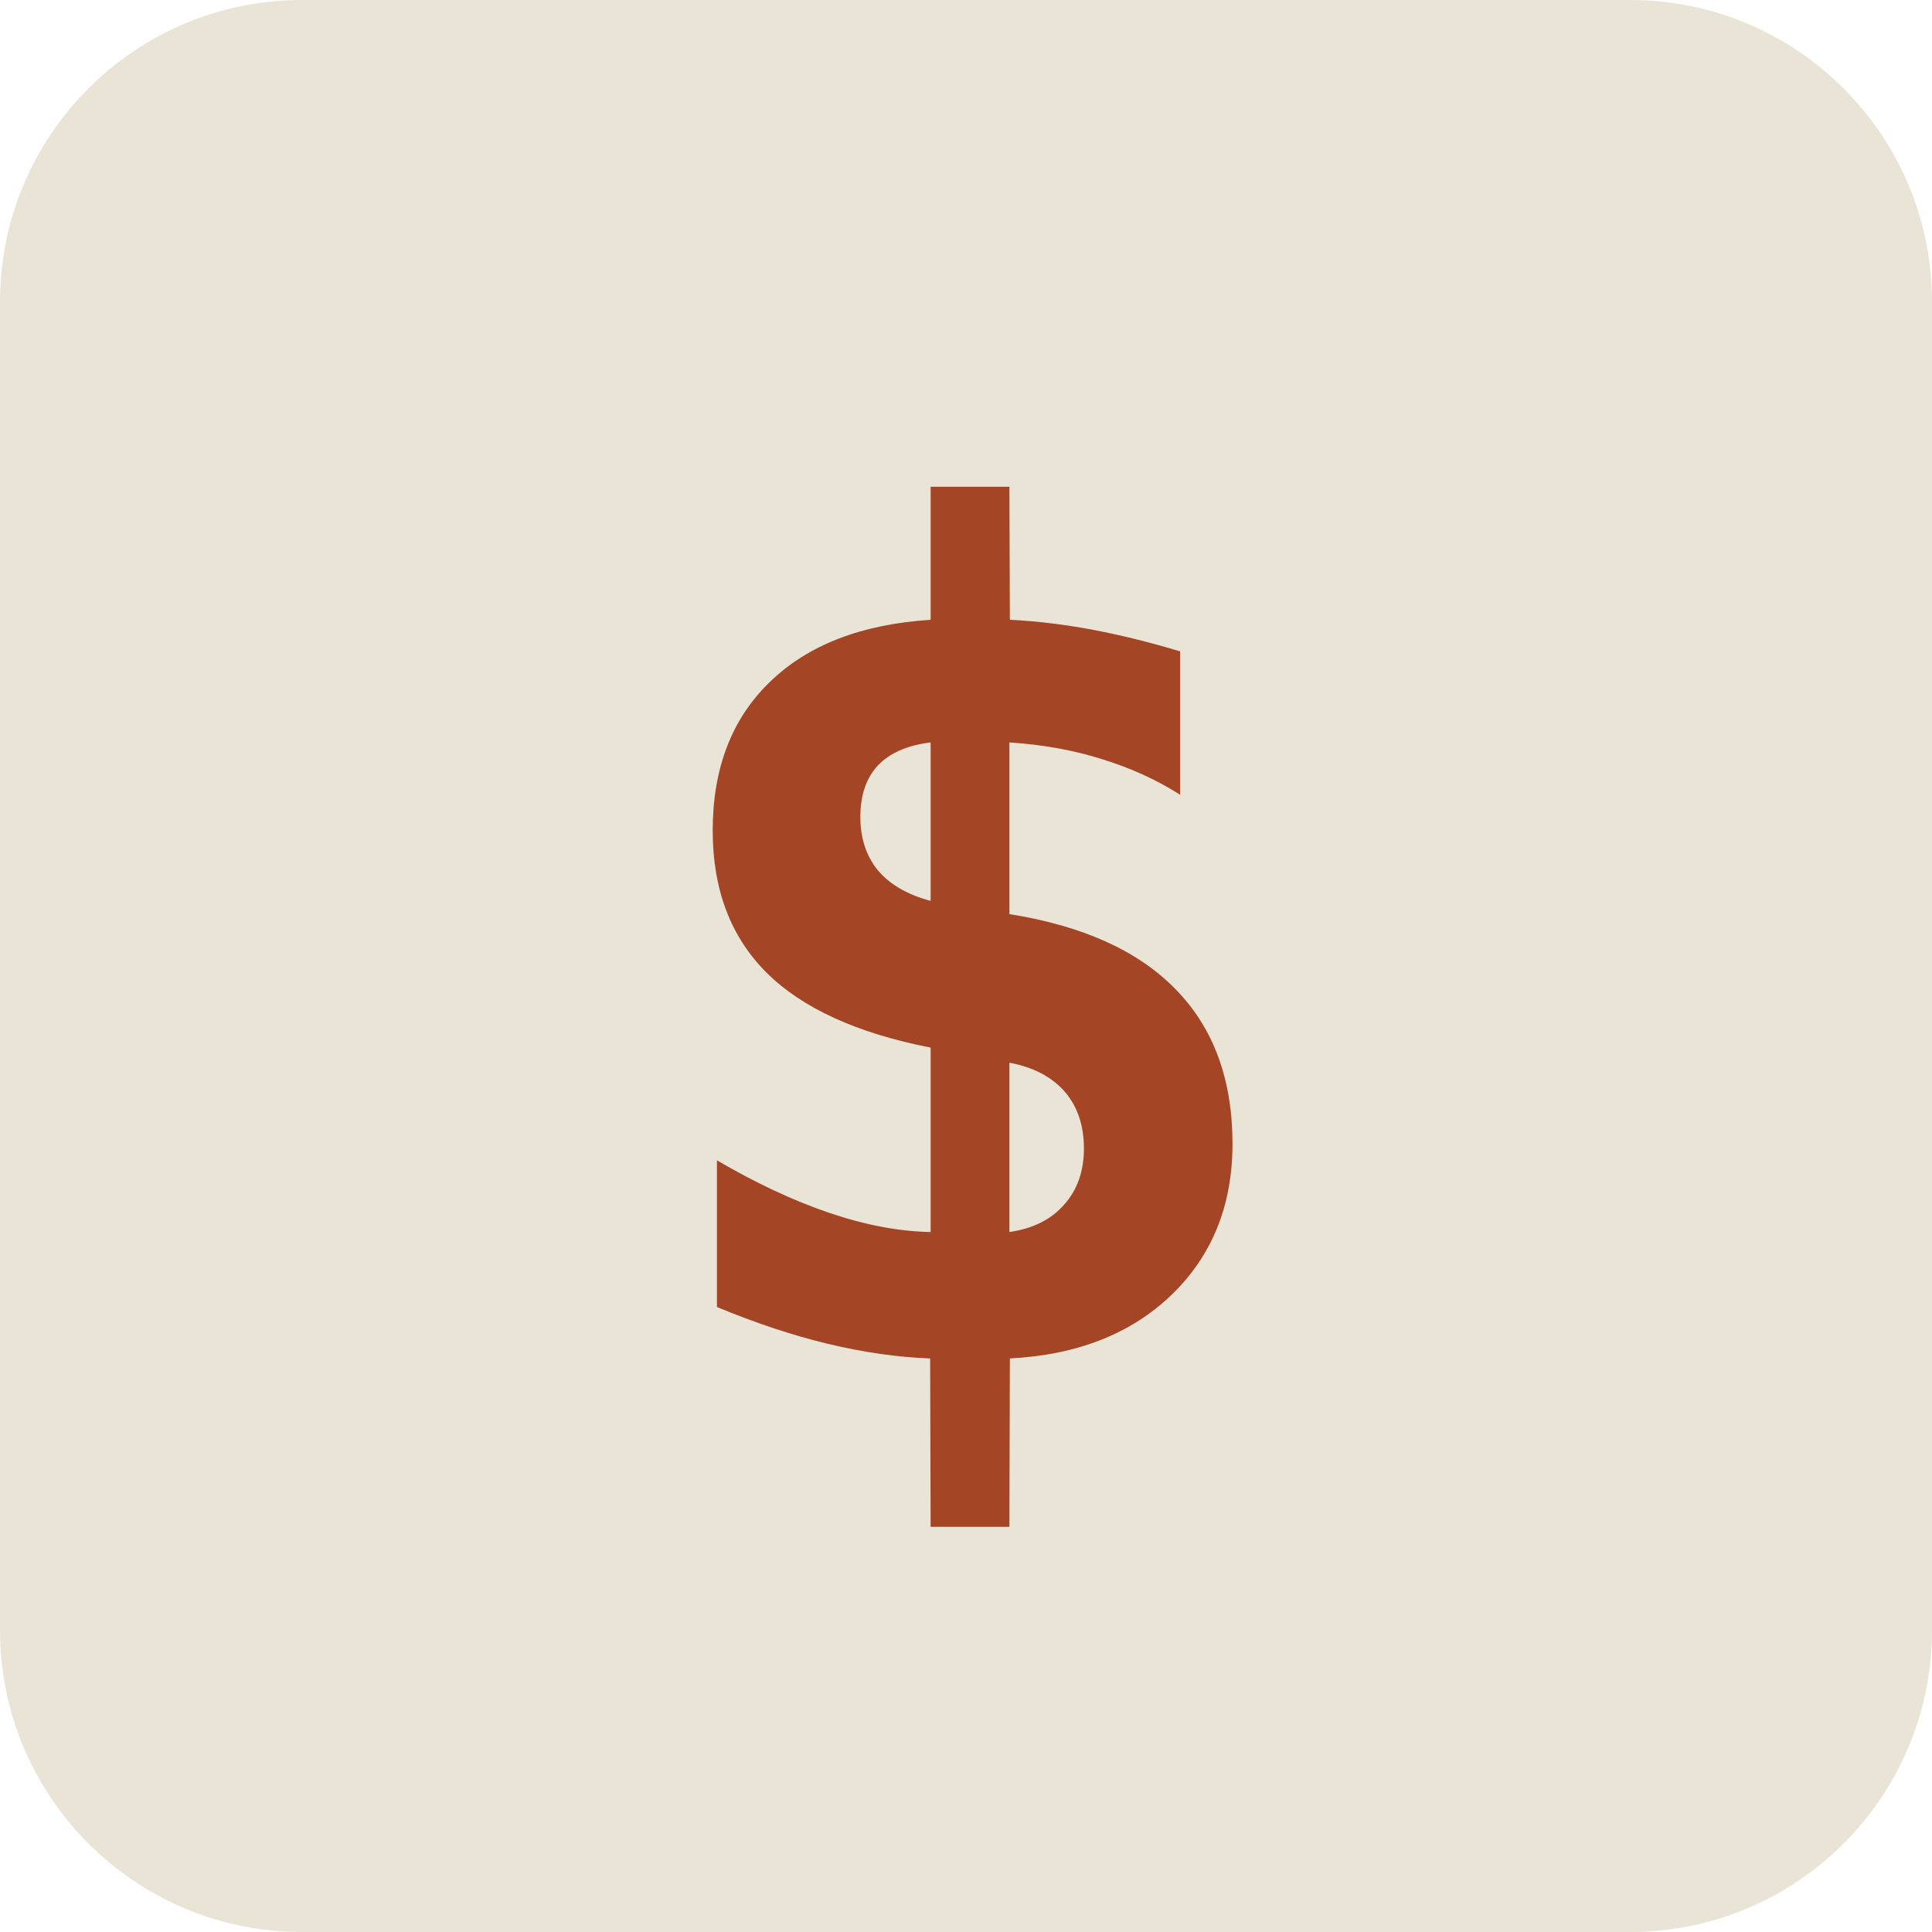
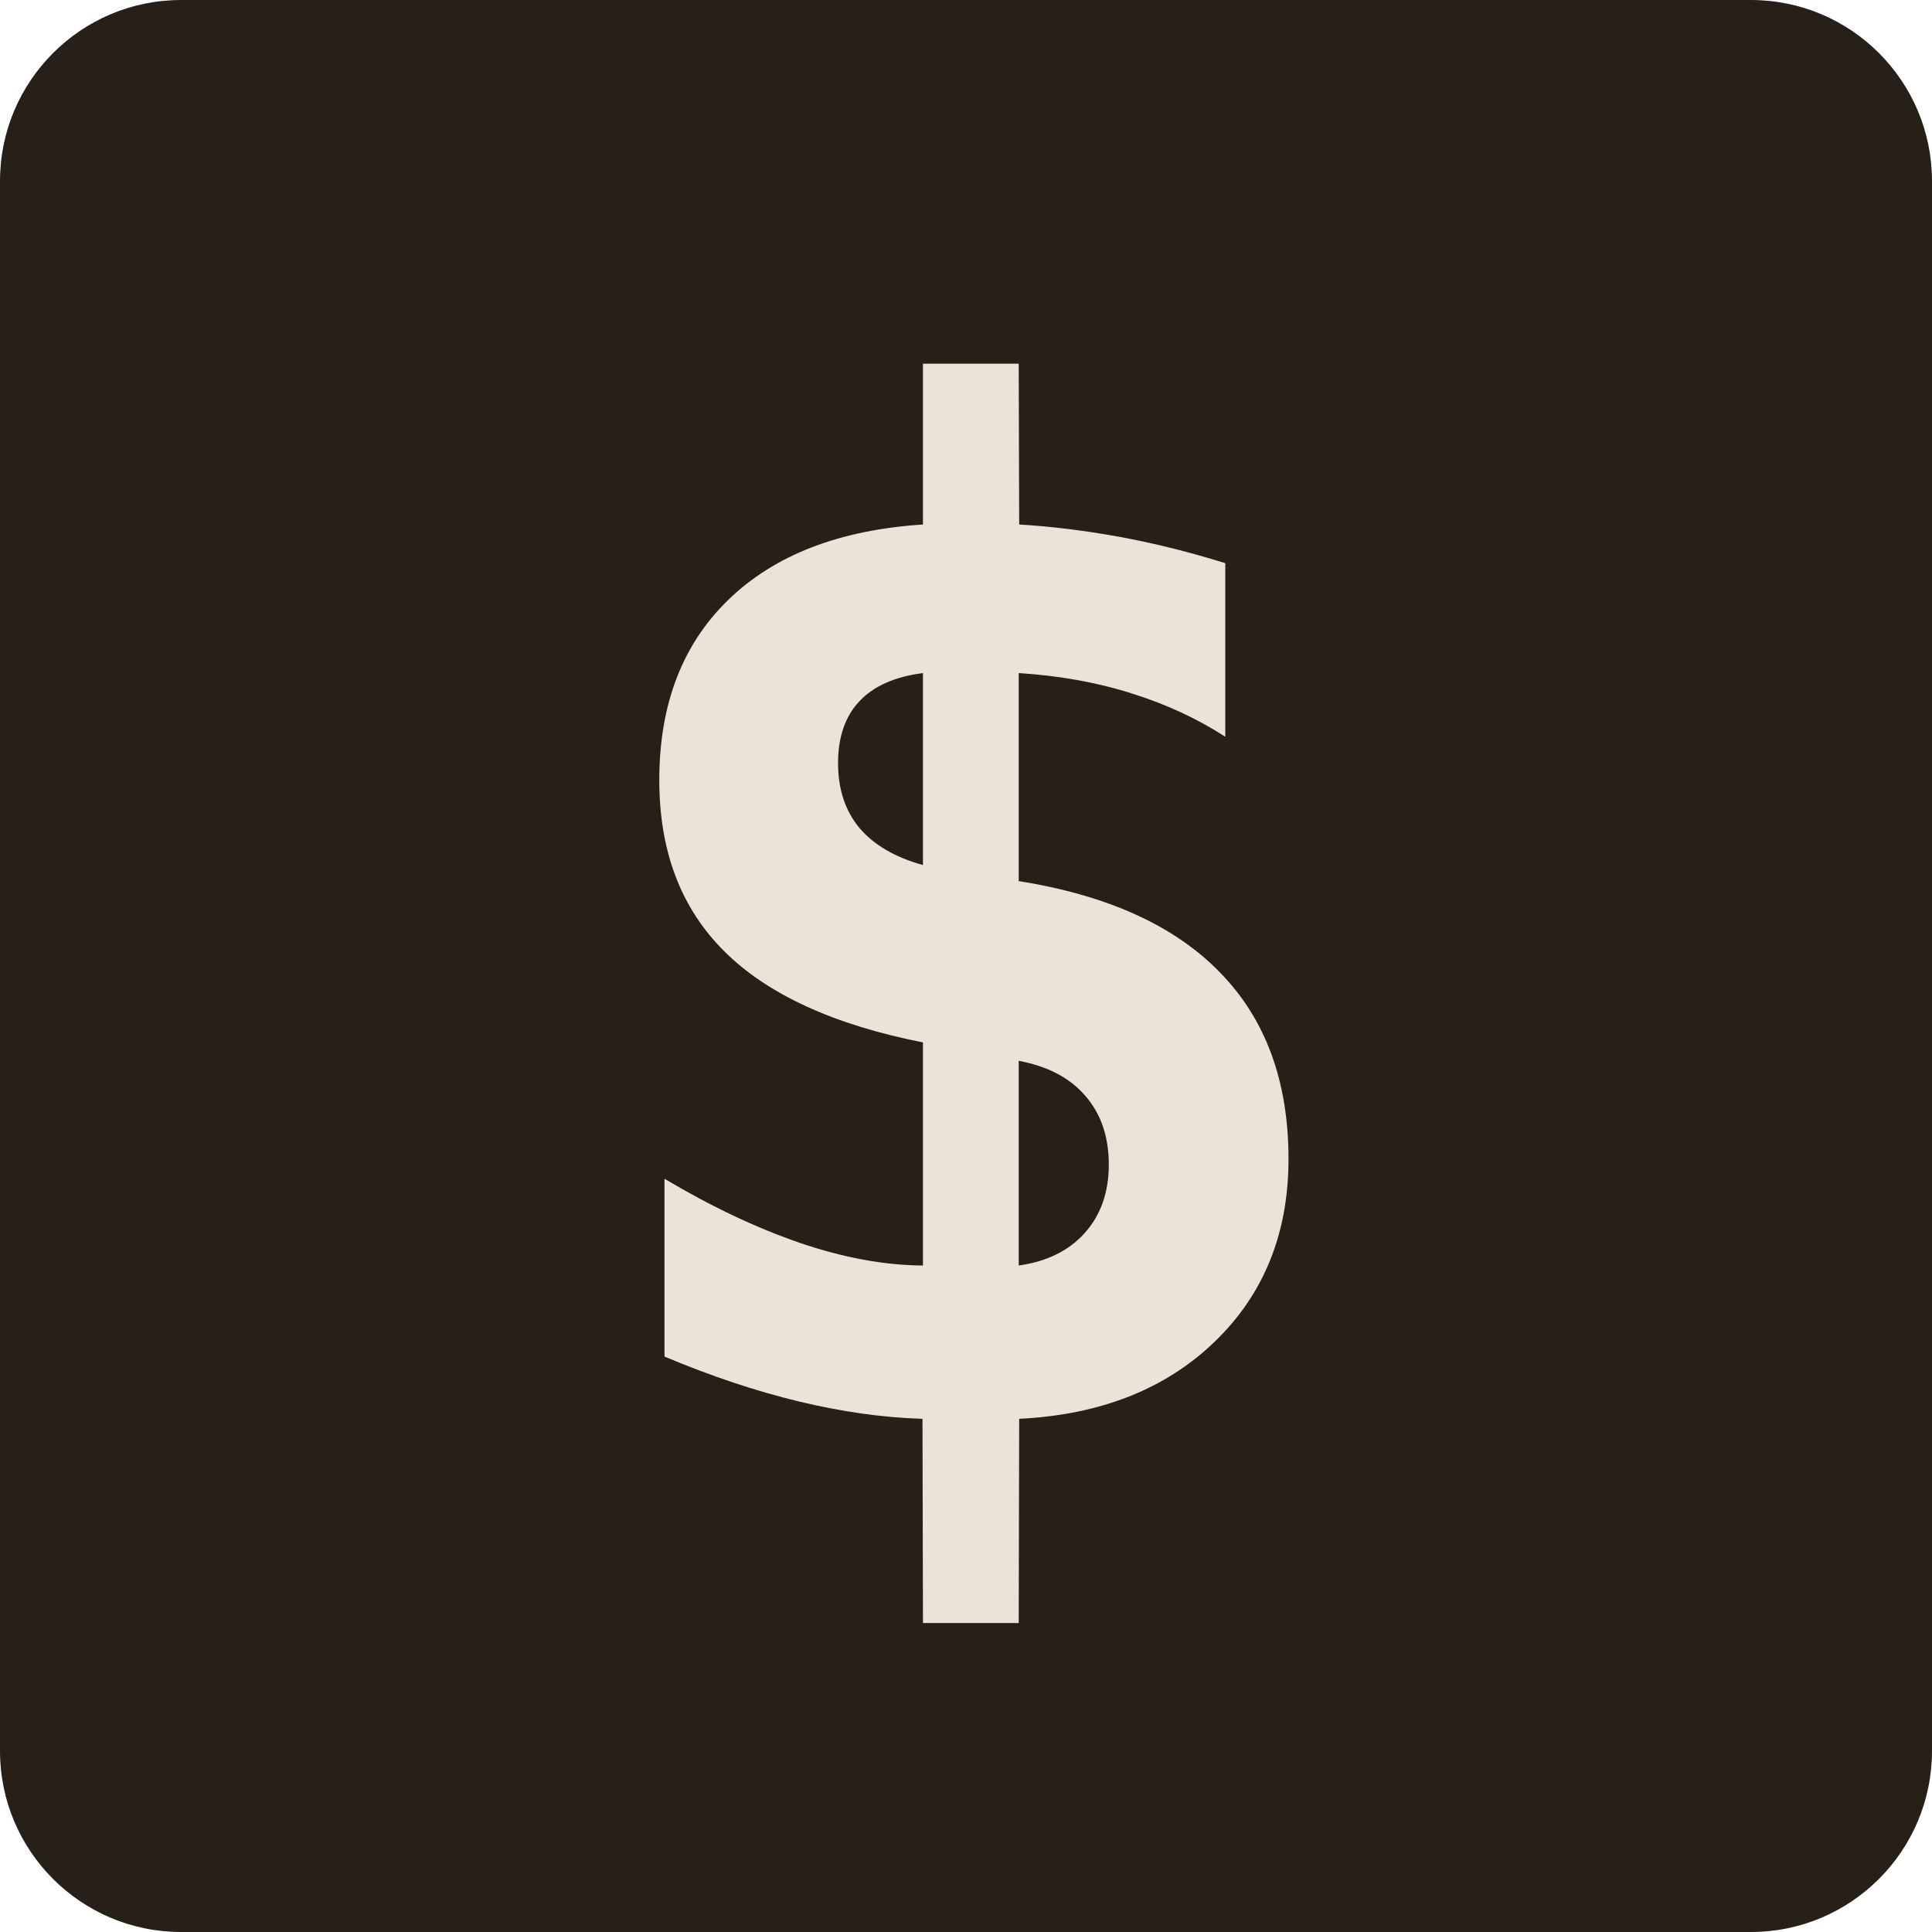
<svg xmlns="http://www.w3.org/2000/svg" viewBox="0 0 64 64">
-   <rect width="64" height="64" rx="10" fill="#e9e4d6" />
-   <text x="32" y="45" font-family="monospace" font-size="38" font-weight="700" fill="#a44526" text-anchor="middle">$</text>
+   <rect width="64" height="64" rx="6" fill="#262019" />
+   <text x="32" y="47" font-family="'JetBrains Mono', ui-monospace, Menlo, monospace" font-size="46" font-weight="700" fill="#e9e4d6" text-anchor="middle">$</text>
</svg>
